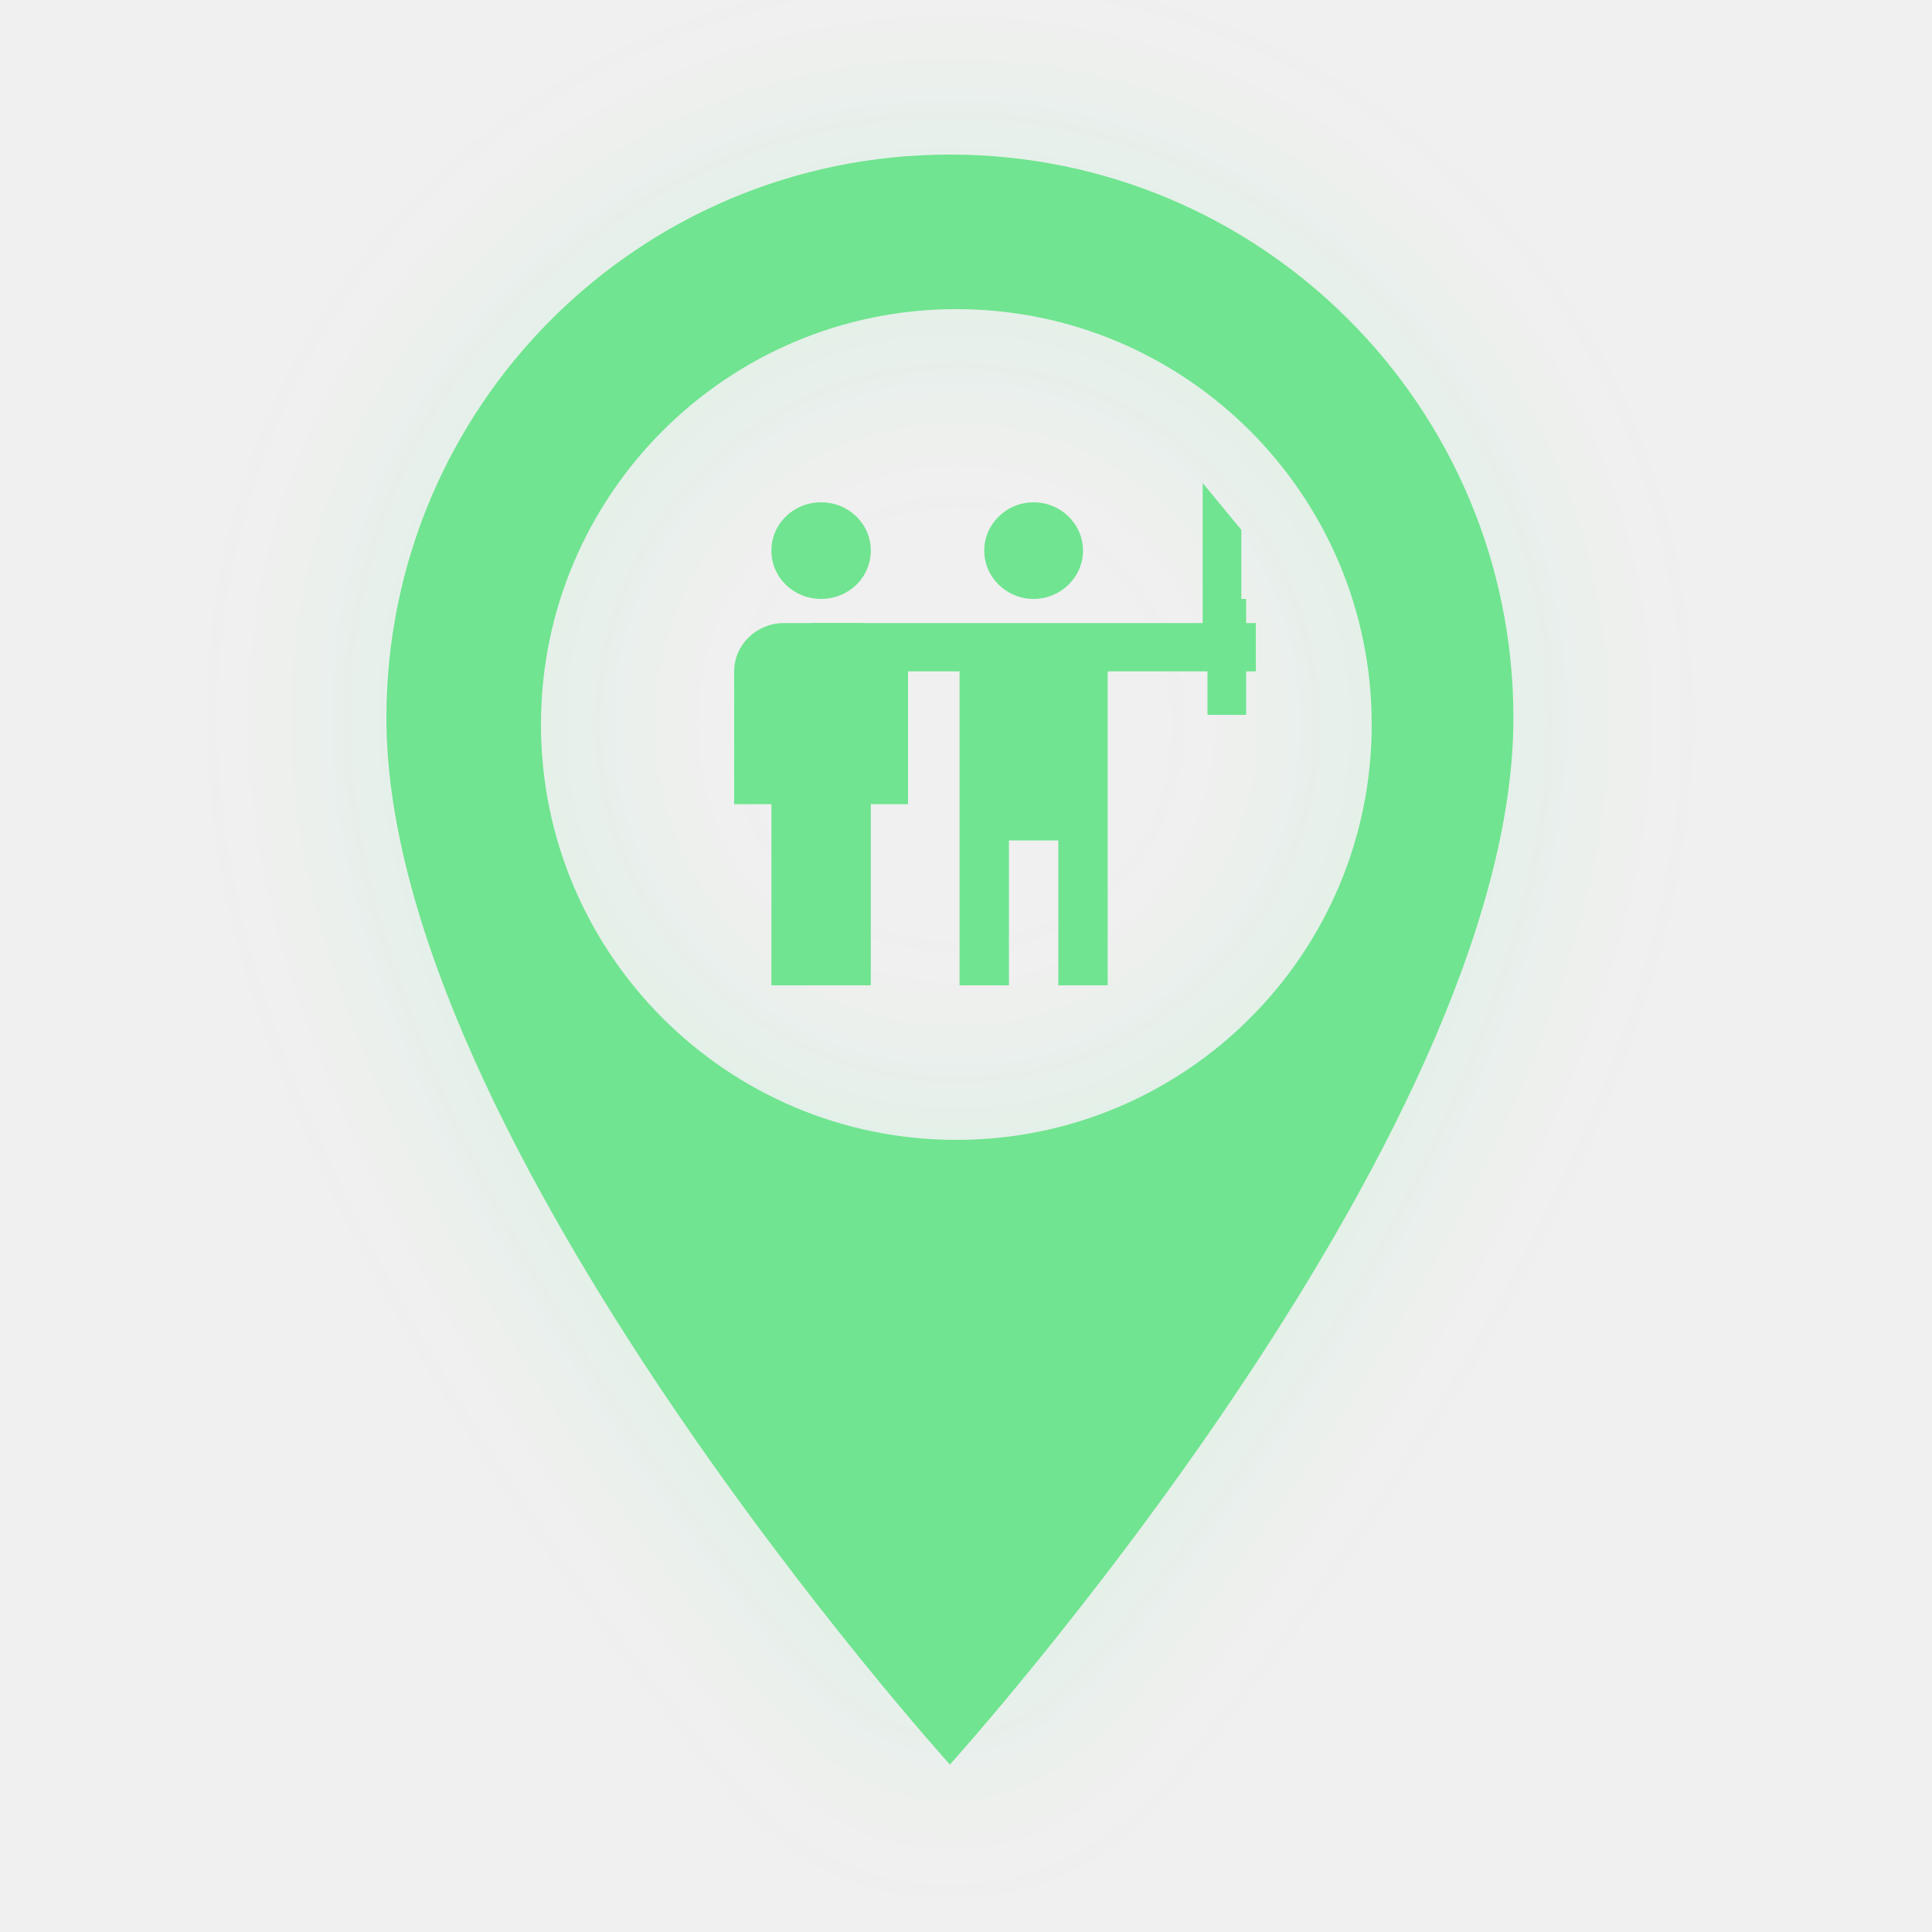
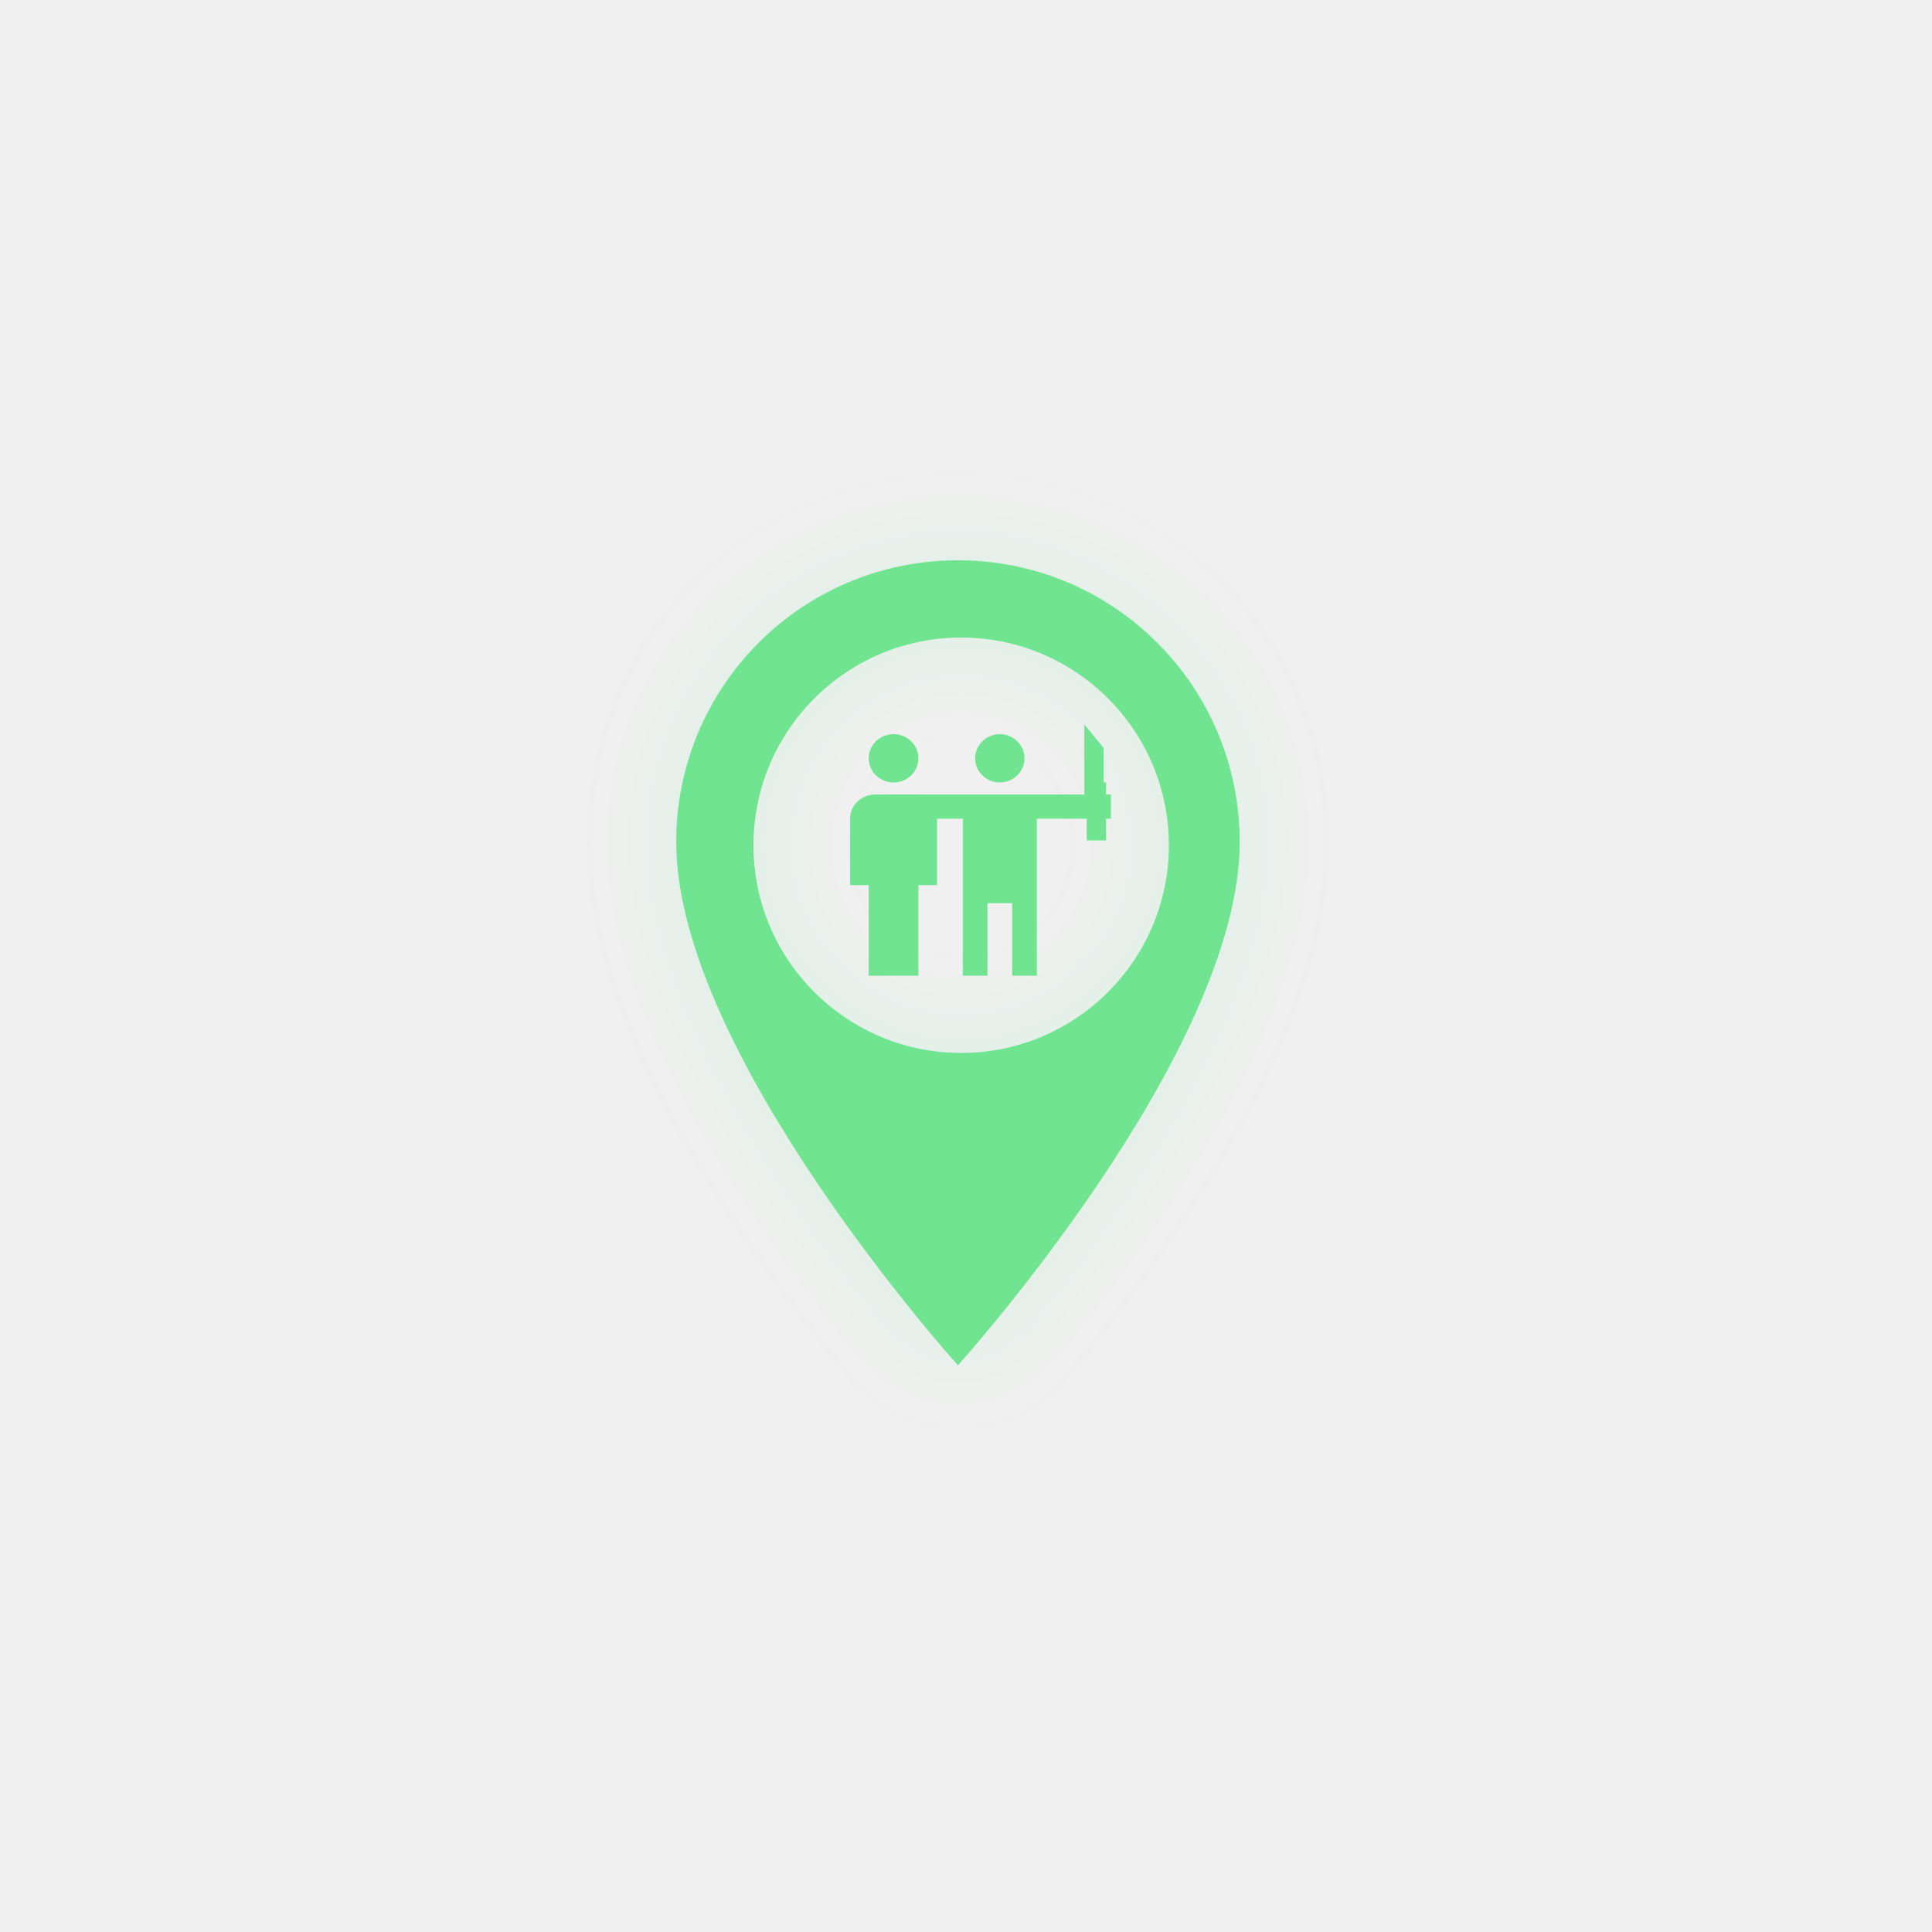
- <svg xmlns="http://www.w3.org/2000/svg" xmlns:xlink="http://www.w3.org/1999/xlink" width="50px" height="50px" viewBox="0 0 50 50" version="1.1">
+ <svg xmlns="http://www.w3.org/2000/svg" xmlns:xlink="http://www.w3.org/1999/xlink" width="100px" height="100px" viewBox="0 0 100 100" version="1.1">
  <defs>
    <filter x="-35.6%" y="-25.0%" width="172.9%" height="150.0%" filterUnits="objectBoundingBox" id="filter-1">
      <feOffset dx="0" dy="0" in="SourceAlpha" result="shadowOffsetOuter1" />
      <feGaussianBlur stdDeviation="2.5" in="shadowOffsetOuter1" result="shadowBlurOuter1" />
      <feColorMatrix values="0 0 0 0 0   0 0 0 0 0.805   0 0 0 0 0.113  0 0 0 0.1 0" type="matrix" in="shadowBlurOuter1" result="shadowMatrixOuter1" />
      <feMerge>
        <feMergeNode in="shadowMatrixOuter1" />
        <feMergeNode in="SourceGraphic" />
      </feMerge>
    </filter>
    <path d="M14.583,1.42108547e-14 C6.521,1.42108547e-14 0,6.521 0,14.583 C0,25.521 14.583,41.667 14.583,41.667 C14.583,41.667 29.167,25.521 29.167,14.583 C29.167,6.521 22.646,1.42108547e-14 14.583,1.42108547e-14 L14.583,1.42108547e-14 Z M14.75,25.5 C8.816,25.5 4,20.684 4,14.75 C4,8.816 8.816,4 14.75,4 C20.684,4 25.5,8.816 25.5,14.75 C25.5,20.684 20.684,25.5 14.75,25.5 L14.75,25.5 Z" id="path-2" />
    <rect id="path-4" x="0" y="0" width="104" height="104" />
    <path d="M5.75,0 C6.453,0 7.028,0.562 7.028,1.25 C7.028,1.938 6.453,2.5 5.75,2.5 C5.047,2.5 4.472,1.938 4.472,1.25 C4.472,0.562 5.047,0 5.75,0 L5.75,0 Z M11.5,4.375 L7.667,4.375 L7.667,12.5 L6.389,12.5 L6.389,8.75 L5.111,8.75 L5.111,12.5 L3.833,12.5 L3.833,4.375 L0,4.375 L0,3.125 L11.5,3.125 L11.5,4.375 L11.5,4.375 Z" id="path-6" />
    <rect id="path-8" x="0" y="0" width="31.944" height="31.25" />
    <path d="M0.964,12.5 L0.964,7.812 L0,7.812 L0,4.375 C0,3.688 0.579,3.125 1.286,3.125 L3.214,3.125 C3.921,3.125 4.5,3.688 4.5,4.375 L4.5,7.812 L3.536,7.812 L3.536,12.5 L0.964,12.5 L0.964,12.5 Z M2.25,2.5 C2.964,2.5 3.536,1.944 3.536,1.25 C3.536,0.556 2.964,0 2.25,0 C1.536,0 0.964,0.556 0.964,1.25 C0.964,1.944 1.536,2.5 2.25,2.5 L2.25,2.5 Z" id="path-10" />
    <rect id="path-12" x="0" y="0" width="32.143" height="31.25" />
  </defs>
  <g id="kidnapping" stroke="none" stroke-width="1" fill="none" fill-rule="evenodd">
-     <g id="Group-3" transform="translate(10, 4)">
+     <g id="Group-3" transform="translate(35, 29)">
      <g id="ic_place" filter="url(#filter-1)">
        <mask id="mask-3" fill="white">
          <use xlink:href="#path-2" />
        </mask>
        <g id="Mask" />
        <g id="🎨-Color" mask="url(#mask-3)">
          <g transform="translate(-37.5, -31)">
            <mask id="mask-5" fill="white">
              <use xlink:href="#path-4" />
            </mask>
            <use id="Black" stroke="none" fill="#70E490" fill-rule="evenodd" xlink:href="#path-4" />
          </g>
        </g>
      </g>
      <g id="Group-2" transform="translate(9, 8.5)">
        <rect id="Rectangle" fill="#70E490" x="12.25" y="3" width="1" height="3" />
        <g id="Group" transform="translate(0, 0.5)">
          <g id="ic_accessibility" transform="translate(2, 0)">
            <mask id="mask-7" fill="white">
              <use xlink:href="#path-6" />
            </mask>
            <g id="Mask" />
            <g id="🎨-Color" mask="url(#mask-7)">
              <g transform="translate(-10.22222, -9.375)">
                <mask id="mask-9" fill="white">
                  <use xlink:href="#path-8" />
                </mask>
                <use id="Black" stroke="none" fill="#70E490" fill-rule="evenodd" xlink:href="#path-8" />
              </g>
            </g>
          </g>
          <g id="ic_wc">
            <mask id="mask-11" fill="white">
              <use xlink:href="#path-10" />
            </mask>
            <g id="Mask" />
            <g id="🎨-Color" mask="url(#mask-11)">
              <g transform="translate(-10.92857, -9.375)">
                <mask id="mask-13" fill="white">
                  <use xlink:href="#path-12" />
                </mask>
                <use id="Black" stroke="none" fill="#70E490" fill-rule="evenodd" xlink:href="#path-12" />
              </g>
            </g>
          </g>
        </g>
        <polygon id="Rectangle" fill="#70E490" points="12.125 0 13.125 1.213 13.125 4.5 12.125 4.5" />
      </g>
    </g>
  </g>
</svg>
